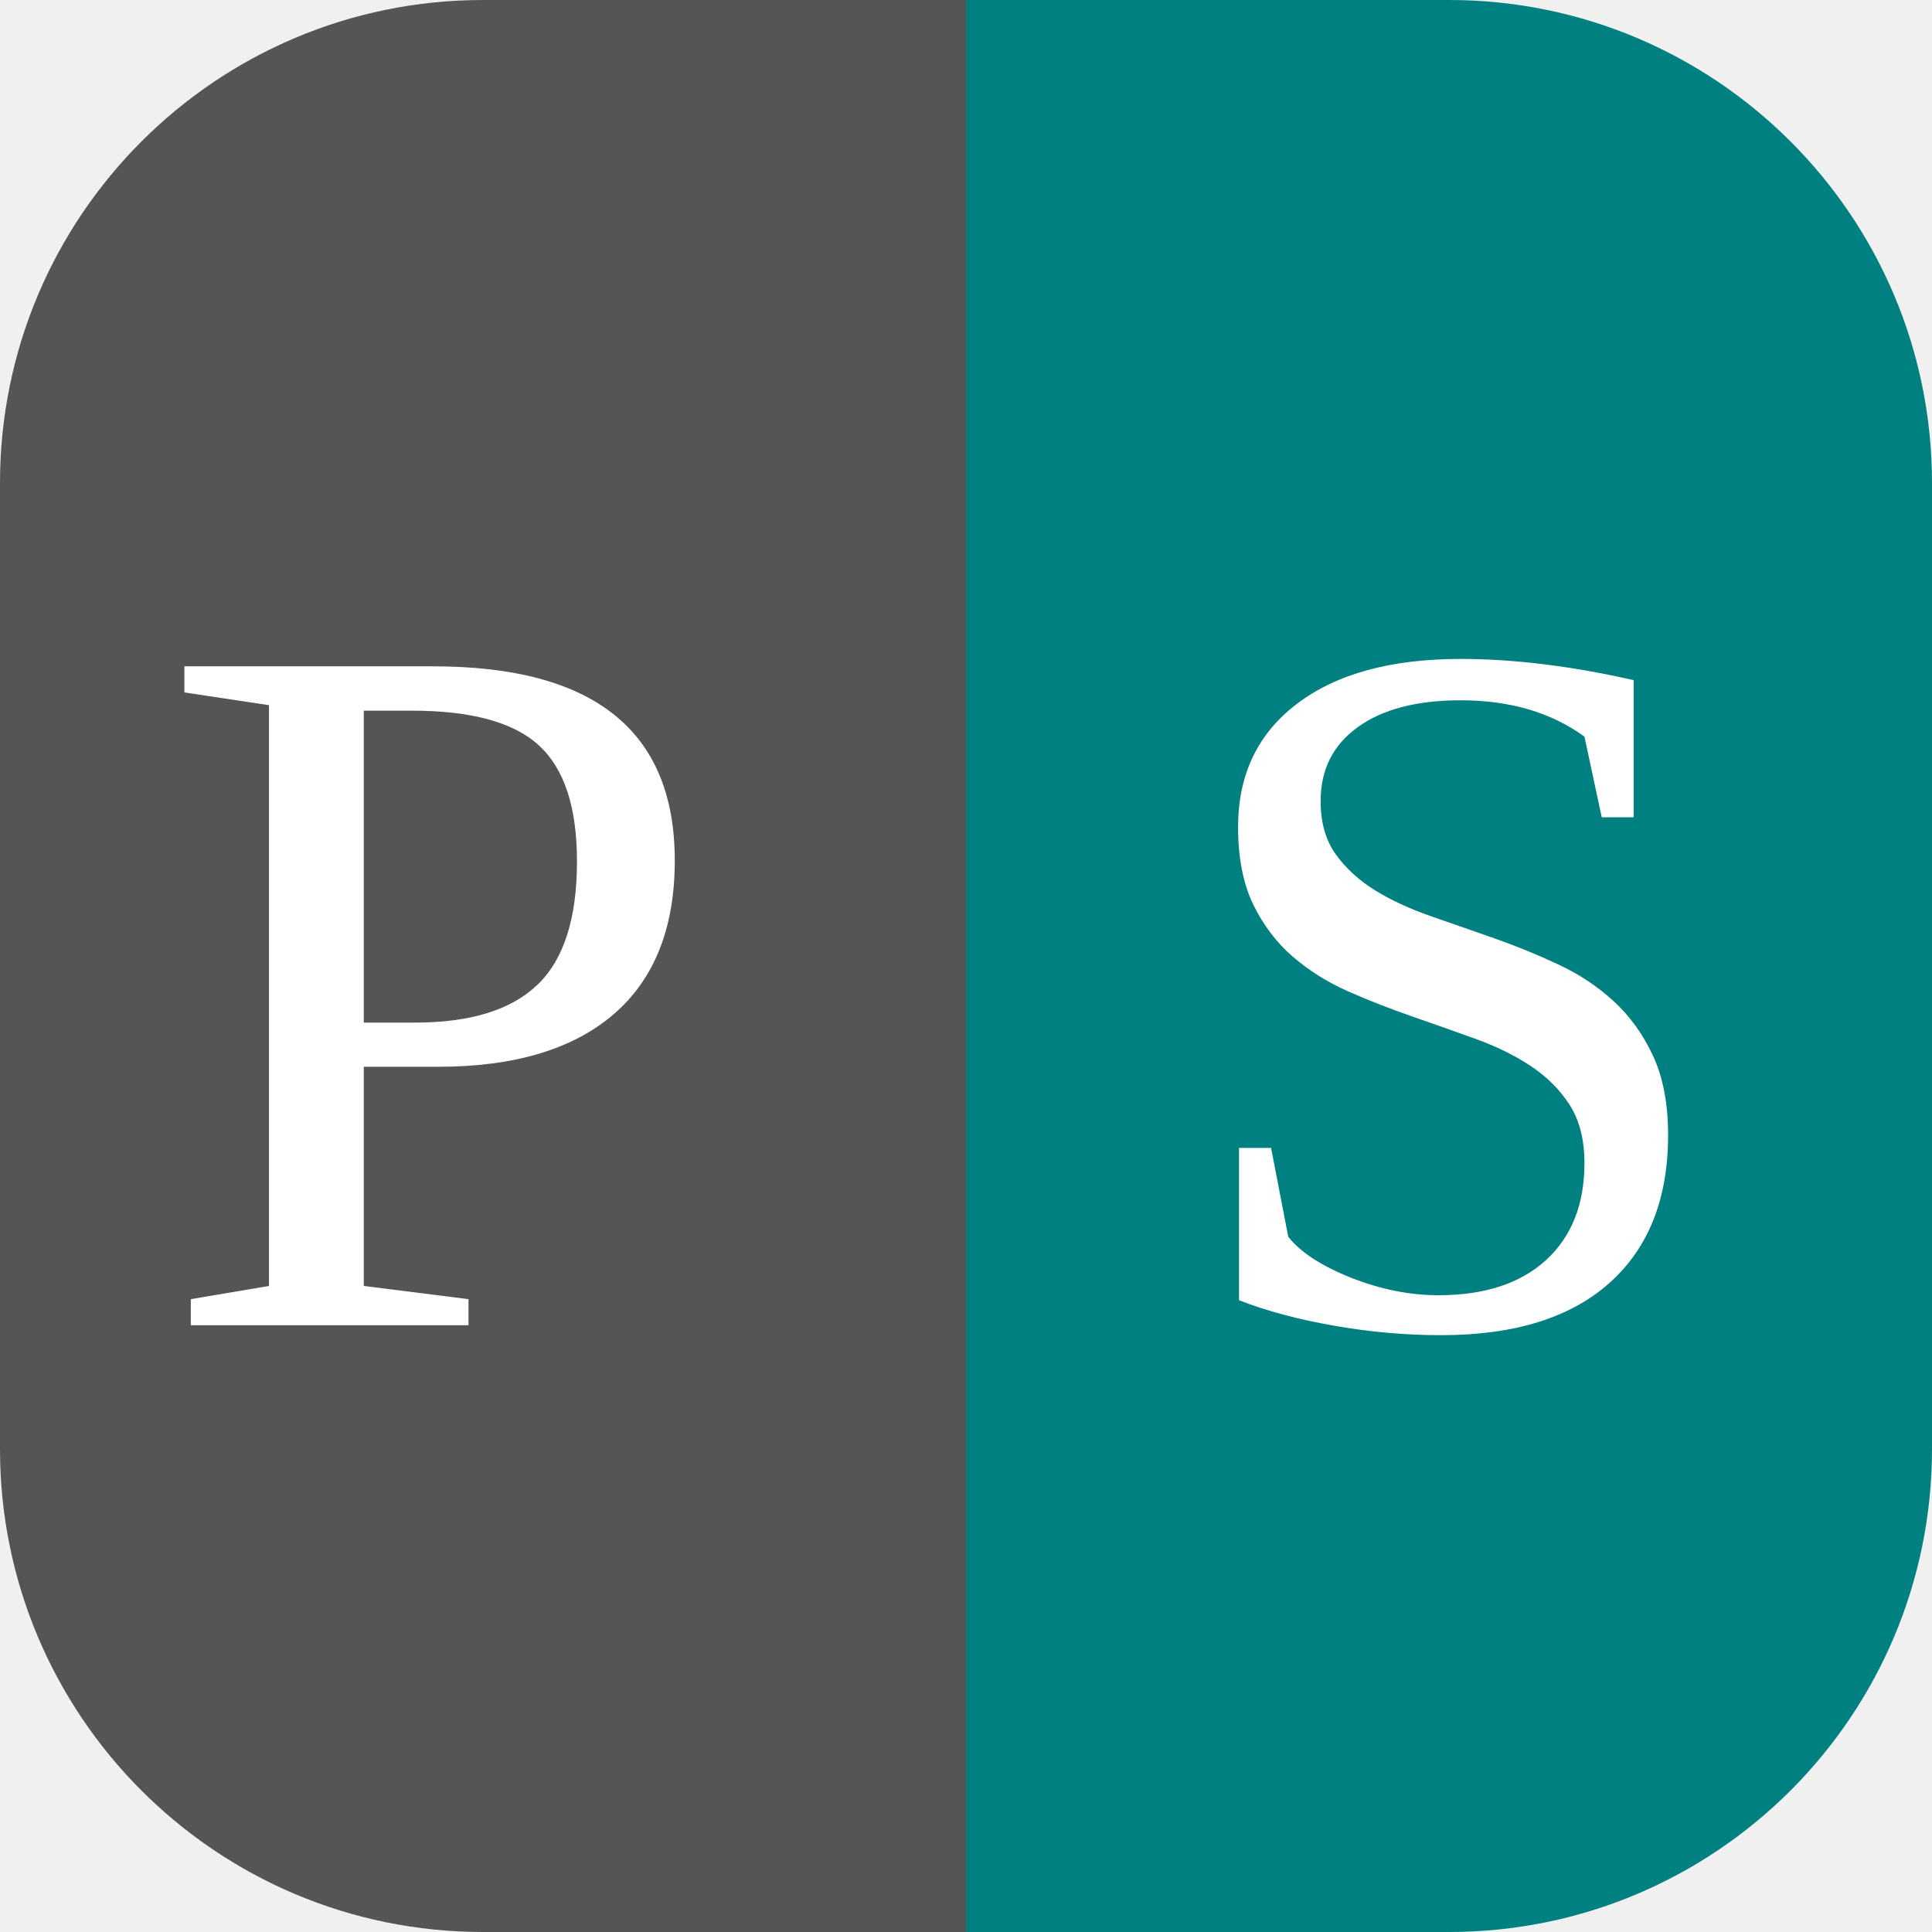
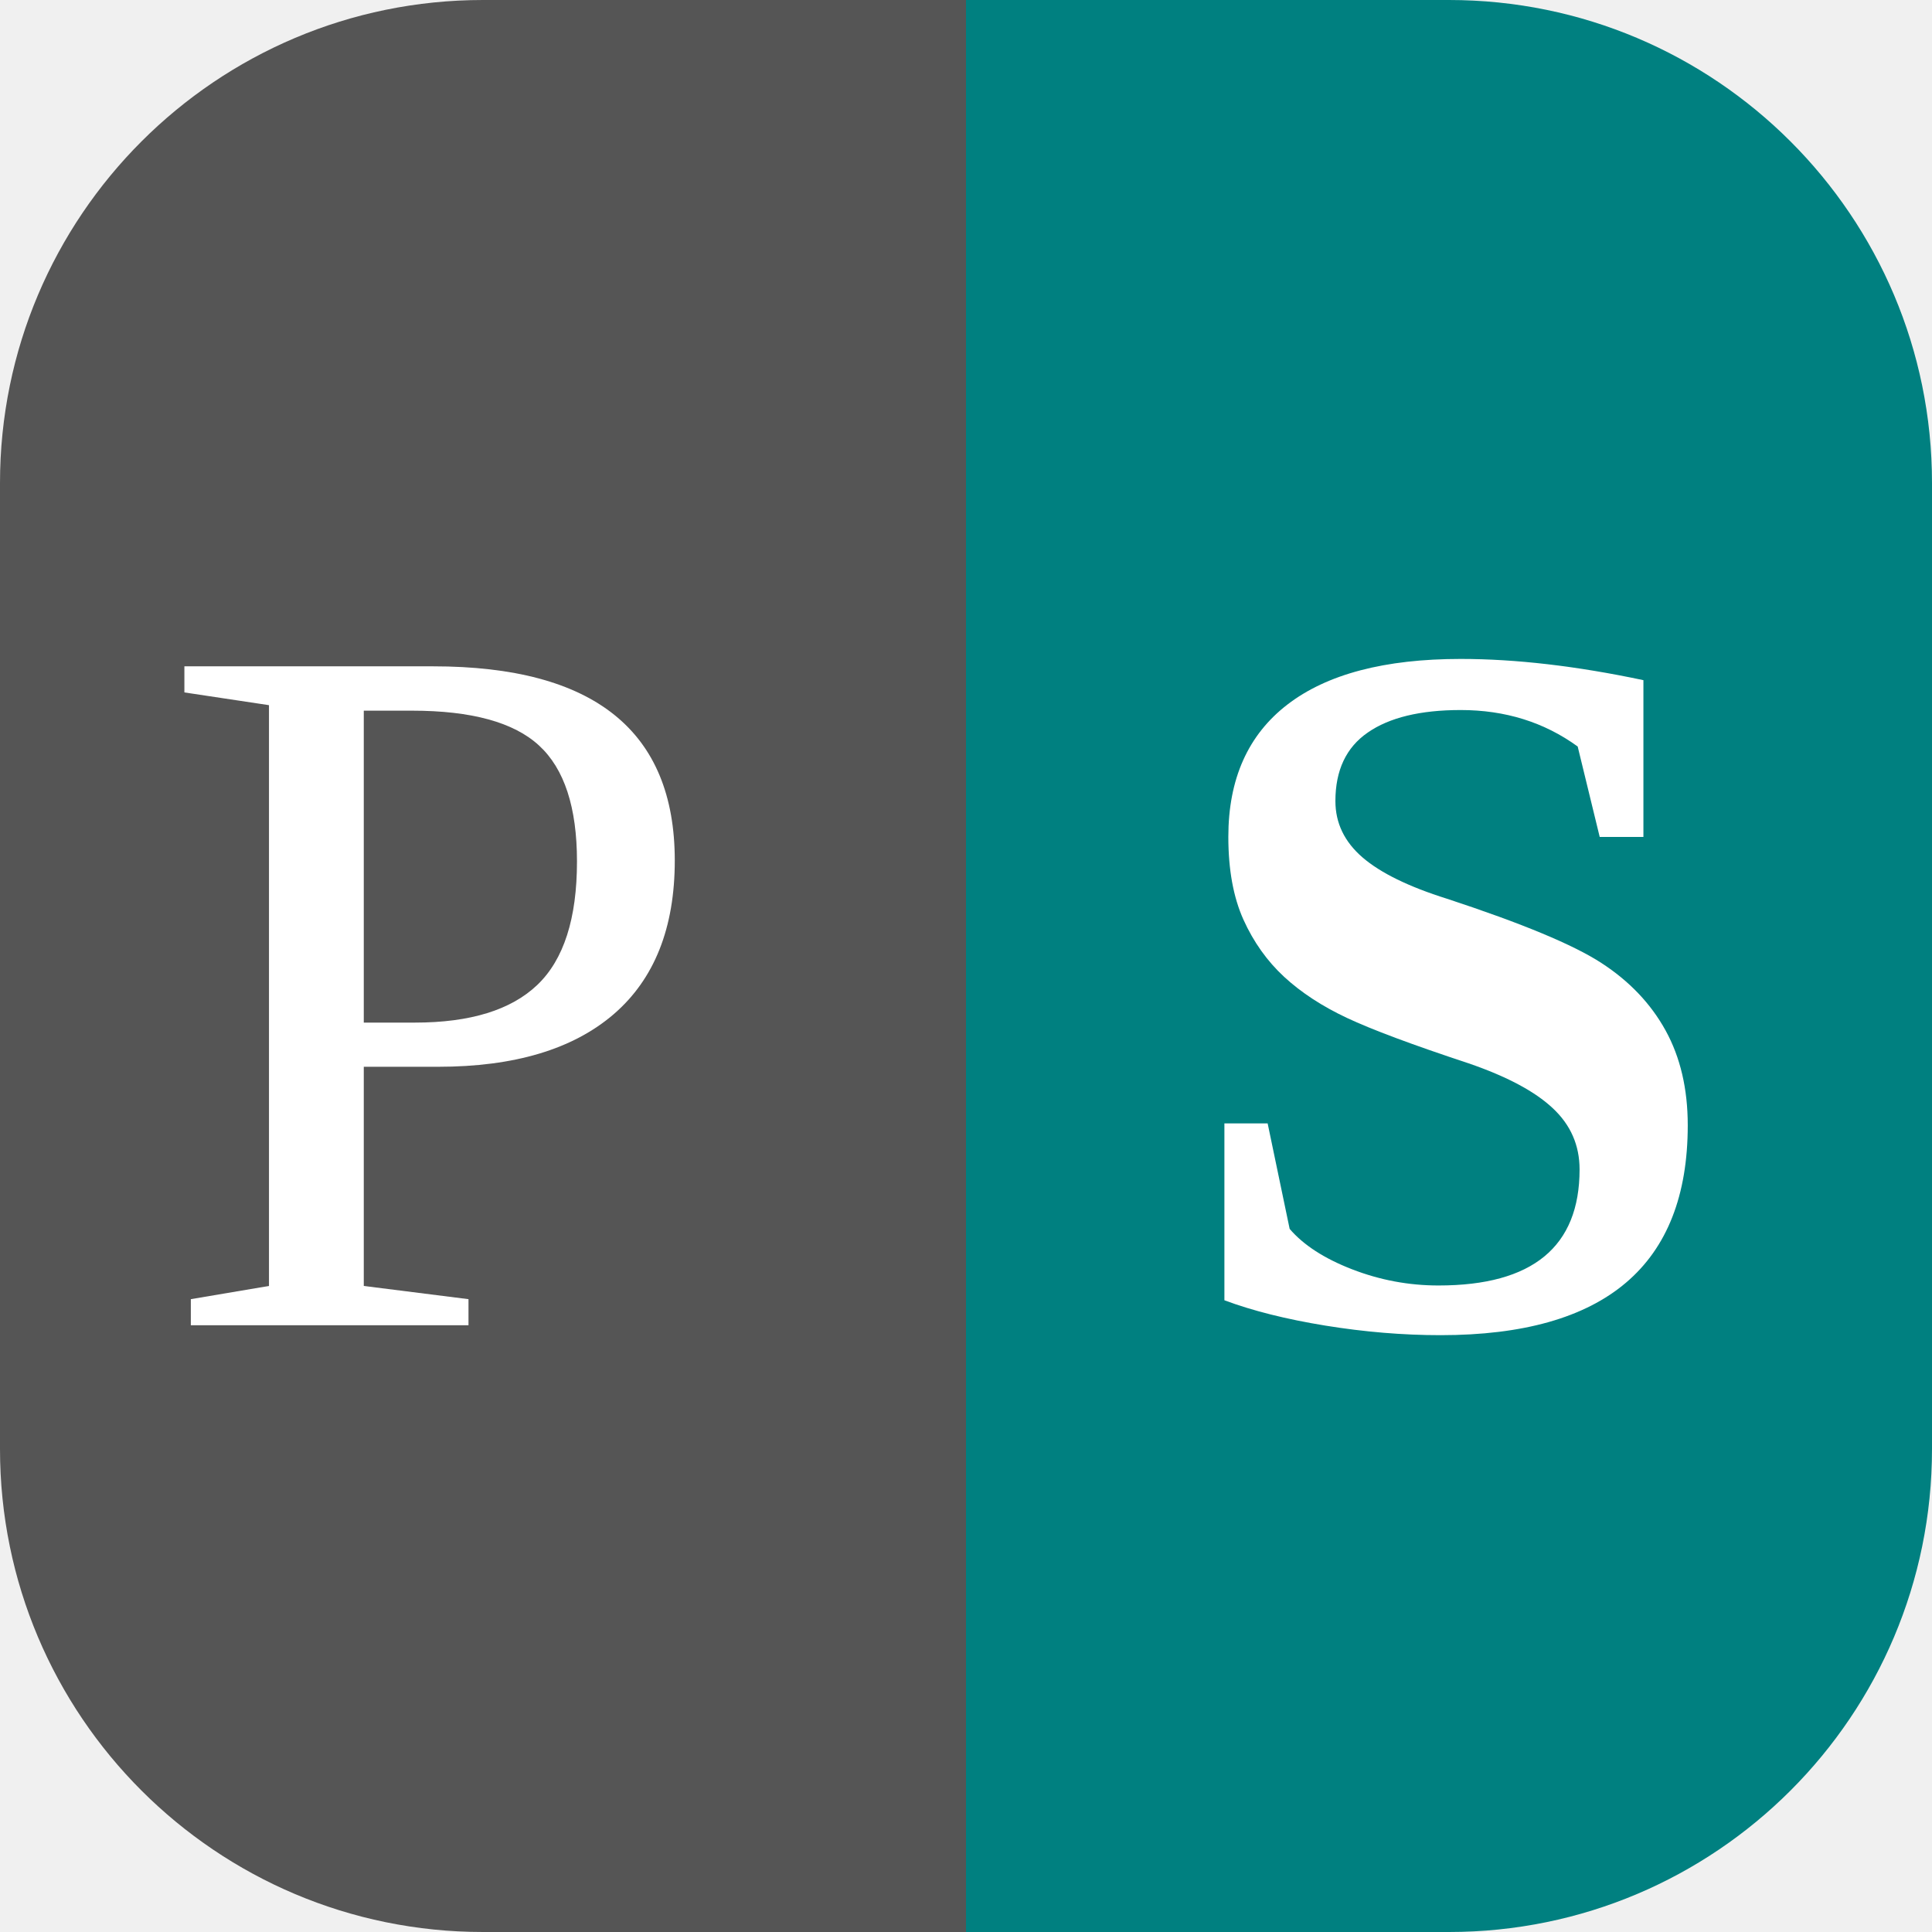
<svg xmlns="http://www.w3.org/2000/svg" xmlns:xlink="http://www.w3.org/1999/xlink" width="192" height="192" role="graphics-symbol" viewBox="0 0 192 192" version="1.1" id="root">
  <defs id="definitions" />
  <a target="_blank" href="https://gitlab.com/esoterictemplates/project-status-badges#project-status" xlink:href="https://gitlab.com/esoterictemplates/project-status-badges#project-status">
    <g id="layer-1">
      <rect style="fill:teal;fill-opacity:1;stroke-width:15" id="right-square" width="96" height="192" ry="48" rx="48" x="96" y="0" />
      <rect style="fill:teal;fill-opacity:1;stroke-width:10.607" id="right-square-back" width="48" height="192" x="96" y="0" />
      <rect style="display:none;fill:teal;fill-opacity:1;stroke-width:15" id="right-square-full" width="96" height="192" x="96" y="0" />
      <rect style="fill:#555;fill-opacity:1;stroke-width:15" id="left-square" width="96" height="192" rx="48" ry="48" x="0" y="0" />
      <rect style="fill:#555;fill-opacity:1;stroke-width:10.607" id="left-square-back" width="48" height="192" x="48" y="0" />
      <rect style="display:none;fill:#555;fill-opacity:1;stroke-width:15" id="left-square-full" width="96" height="192" x="0" y="0" />
      <text xml:space="preserve" style="font-size:100px;fill:white;fill-opacity:1;stroke-width:125" x="15.45" y="131.7" id="project-text-wrapper">
        <tspan x="15.45" y="131.7" style="stroke-width:125" id="project-text">P</tspan>
      </text>
      <text xml:space="preserve" style="font-size:100px;fill:white;fill-opacity:1;stroke-width:125" x="116.35" y="131.7" id="status-text-wrapper">
-         <tspan id="status-text" x="116.35" y="131.7" style="stroke-width:125">S</tspan>
+         <tspan id="status-text" x="116.35" y="131.7" style="stroke-width:125;font-weight:bold">S</tspan>
      </text>
    </g>
  </a>
</svg>
